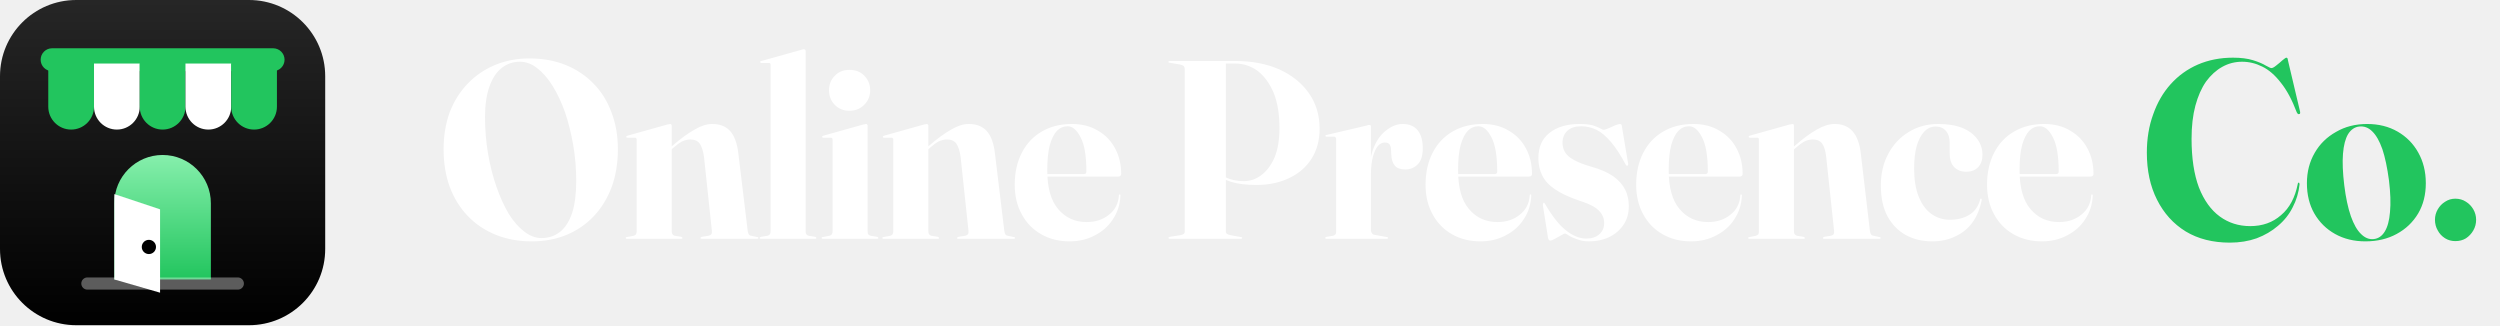
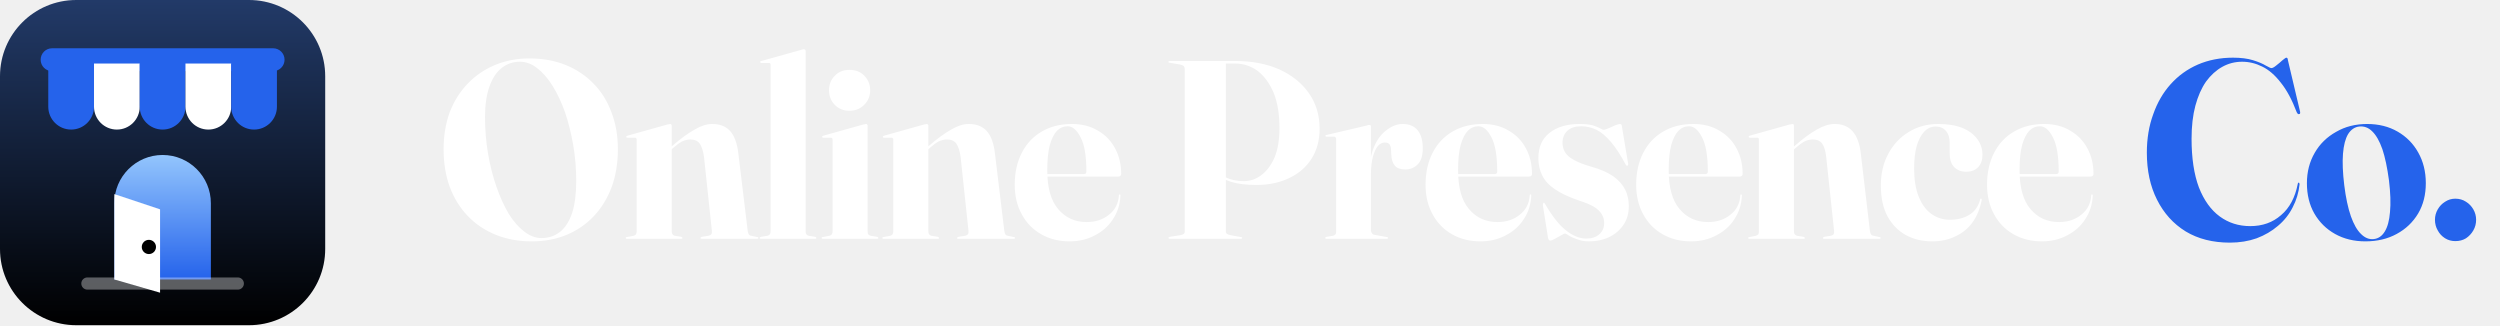
<svg xmlns="http://www.w3.org/2000/svg" viewBox="0 0 492 64" role="img" aria-label="Online Presence Co.">
  <defs>
    <linearGradient id="wg" x1="0" y1="0" x2="0" y2="1">
-       <stop offset="0" stop-color="#262626" />
+       <stop offset="0" stop-color="#223A68" />
      <stop offset="1" stop-color="#000000" />
    </linearGradient>
    <linearGradient id="wl" x1="0" y1="0" x2="0" y2="1">
-       <stop offset="0" stop-color="#86EFAC" />
-       <stop offset="1" stop-color="#22C55E" />
+       <stop offset="0" stop-color="#93C5FD" />
+       <stop offset="1" stop-color="#2563EB" />
    </linearGradient>
  </defs>
  <rect width="64" height="64" rx="15" fill="url(#wg)" />
-   <rect x="8" y="9.5" width="48" height="4.5" rx="2.25" fill="#22C55E" />
-   <path d="M9.50 12.5H18.50V21A4.50 4.50 0 0 1 9.50 21Z" fill="#22C55E" />
+   <rect x="8" y="9.5" width="48" height="4.5" rx="2.25" fill="#2563EB" />
+   <path d="M9.50 12.5H18.50V21A4.50 4.50 0 0 1 9.50 21Z" fill="#2563EB" />
  <path d="M18.50 12.5H27.50V21A4.50 4.50 0 0 1 18.50 21Z" fill="#FFFFFF" />
-   <path d="M27.50 12.5H36.50V21A4.50 4.50 0 0 1 27.50 21Z" fill="#22C55E" />
+   <path d="M27.50 12.5H36.50V21A4.50 4.50 0 0 1 27.50 21Z" fill="#2563EB" />
  <path d="M36.50 12.5H45.50V21A4.50 4.50 0 0 1 36.50 21Z" fill="#FFFFFF" />
-   <path d="M45.50 12.5H54.50V21A4.50 4.50 0 0 1 45.50 21Z" fill="#22C55E" />
+   <path d="M45.50 12.5H54.50V21A4.50 4.50 0 0 1 45.50 21Z" fill="#2563EB" />
  <path d="M22.5 55V40a9.5 9.5 0 0 1 19 0V55z" fill="url(#wl)" />
  <path d="M22.5 55V38.2L31.5 41.2V57.6z" fill="#FFFFFF" />
  <circle cx="29.3" cy="48.6" r="1.4" fill="#000000" />
  <rect x="16" y="54.6" width="32" height="2.4" rx="1.2" fill="#FFFFFF" opacity=".35" />
  <g transform="translate(86 47) scale(0.5)">
    <path fill="#FFFFFF" d="M36.4 -71.0Q44.3 -71.0 50.7 -68.4Q57.1 -65.8 61.7 -61.0Q66.3 -56.3 68.7 -49.7Q71.2 -43.2 71.2 -35.3Q71.2 -27.2 68.8 -20.5Q66.3 -13.8 61.8 -9.0Q57.3 -4.2 51.1 -1.6Q44.9 1.0 37.3 1.0Q29.5 1.0 23.1 -1.6Q16.7 -4.2 12.1 -9.0Q7.5 -13.8 5.0 -20.5Q2.6 -27.1 2.6 -35.3Q2.6 -43.2 5.0 -49.8Q7.5 -56.3 12.1 -61.1Q16.6 -65.8 22.8 -68.4Q29.0 -71.0 36.4 -71.0ZM54.8 -22.8Q54.8 -30.1 53.6 -37.0Q52.4 -43.9 50.4 -49.8Q48.3 -55.7 45.5 -60.2Q42.7 -64.7 39.4 -67.2Q36.2 -69.7 32.7 -69.7Q28.5 -69.7 25.4 -67.2Q22.3 -64.7 20.6 -59.8Q18.9 -55.0 18.9 -47.9Q18.9 -40.5 20.1 -33.5Q21.3 -26.5 23.4 -20.5Q25.5 -14.5 28.2 -9.9Q31.0 -5.4 34.3 -2.9Q37.6 -0.3 41.1 -0.3Q45.4 -0.3 48.5 -2.8Q51.5 -5.2 53.2 -10.2Q54.8 -15.2 54.8 -22.8Z M92.4 -44.5V-2.9Q92.4 -2.2 92.7 -1.8Q92.9 -1.4 93.6 -1.2L96.1 -0.8Q96.6 -0.6 96.6 -0.3Q96.6 0.0 96.2 0.0H74.7Q74.6 0.0 74.4 -0.1Q74.3 -0.2 74.3 -0.3Q74.3 -0.5 74.4 -0.6Q74.5 -0.7 74.8 -0.7L77.4 -1.2Q78.1 -1.4 78.3 -1.8Q78.6 -2.2 78.6 -2.9V-39.1Q78.6 -39.4 78.4 -39.6Q78.3 -39.8 77.9 -39.8H75.0Q74.7 -39.8 74.6 -39.9Q74.5 -40.0 74.5 -40.2Q74.5 -40.4 74.6 -40.4Q74.8 -40.5 75.0 -40.6L90.7 -45.0Q91.2 -45.1 91.4 -45.1Q91.6 -45.2 91.8 -45.2Q92.1 -45.2 92.2 -45.0Q92.4 -44.8 92.4 -44.5ZM91.2 -34.2 90.7 -34.8 92.5 -36.5Q97.6 -40.9 101.4 -43.0Q105.1 -45.2 108.3 -45.2Q112.9 -45.2 115.4 -42.4Q117.9 -39.6 118.6 -33.7L122.3 -3.1Q122.4 -2.3 122.7 -1.8Q123.0 -1.3 123.7 -1.2L126.0 -0.7Q126.3 -0.7 126.4 -0.6Q126.5 -0.5 126.5 -0.3Q126.5 -0.2 126.4 -0.1Q126.3 0.0 126.0 0.0H104.2Q103.7 0.0 103.7 -0.3Q103.7 -0.6 104.3 -0.8L106.9 -1.2Q107.6 -1.4 108.0 -1.8Q108.3 -2.3 108.2 -3.1L105.1 -32.2Q104.6 -35.8 103.4 -37.5Q102.2 -39.1 99.7 -39.1Q98.1 -39.1 96.4 -38.3Q94.8 -37.4 93.0 -35.8Z M145.1 -74.0V-2.9Q145.1 -2.2 145.4 -1.8Q145.6 -1.4 146.3 -1.2L148.8 -0.8Q149.1 -0.7 149.2 -0.6Q149.3 -0.5 149.3 -0.3Q149.3 -0.2 149.2 -0.1Q149.1 0.0 148.9 0.0H127.4Q127.3 0.0 127.1 -0.1Q127.0 -0.2 127.0 -0.3Q127.0 -0.5 127.1 -0.6Q127.3 -0.7 127.6 -0.8L130.1 -1.2Q130.8 -1.4 131.0 -1.8Q131.3 -2.2 131.3 -2.9V-68.6Q131.3 -68.9 131.1 -69.1Q131.0 -69.2 130.6 -69.2H127.7Q127.4 -69.2 127.3 -69.4Q127.2 -69.5 127.2 -69.6Q127.2 -69.8 127.3 -69.9Q127.5 -70.0 127.7 -70.0L143.4 -74.4Q143.9 -74.5 144.1 -74.6Q144.3 -74.6 144.5 -74.6Q144.8 -74.6 144.9 -74.4Q145.1 -74.2 145.1 -74.0Z M169.5 -44.5V-2.9Q169.5 -2.2 169.7 -1.8Q170.0 -1.4 170.7 -1.2L173.2 -0.8Q173.5 -0.7 173.6 -0.6Q173.7 -0.5 173.7 -0.3Q173.7 -0.2 173.6 -0.1Q173.5 0.0 173.3 0.0H151.8Q151.7 0.0 151.5 -0.1Q151.4 -0.2 151.4 -0.3Q151.4 -0.5 151.5 -0.6Q151.6 -0.7 151.9 -0.7L154.5 -1.2Q155.2 -1.4 155.4 -1.8Q155.7 -2.2 155.7 -2.9V-39.1Q155.7 -39.4 155.5 -39.6Q155.4 -39.8 155.0 -39.8H152.1Q151.8 -39.8 151.7 -39.9Q151.6 -40.0 151.6 -40.2Q151.6 -40.4 151.7 -40.4Q151.9 -40.5 152.1 -40.6L167.8 -45.0Q168.3 -45.1 168.5 -45.1Q168.6 -45.2 168.9 -45.2Q169.2 -45.2 169.3 -45.0Q169.5 -44.8 169.5 -44.5ZM162.3 -50.4Q158.8 -50.4 156.5 -52.8Q154.3 -55.1 154.3 -58.5Q154.3 -61.9 156.6 -64.2Q158.8 -66.5 162.3 -66.5Q166.0 -66.5 168.2 -64.2Q170.5 -61.8 170.5 -58.5Q170.5 -55.1 168.2 -52.8Q165.9 -50.4 162.3 -50.4Z M193.4 -44.5V-2.9Q193.4 -2.2 193.7 -1.8Q193.9 -1.4 194.6 -1.2L197.1 -0.8Q197.6 -0.6 197.6 -0.3Q197.6 0.0 197.2 0.0H175.7Q175.6 0.0 175.4 -0.1Q175.3 -0.2 175.3 -0.3Q175.3 -0.5 175.4 -0.6Q175.5 -0.7 175.8 -0.7L178.4 -1.2Q179.1 -1.4 179.3 -1.8Q179.6 -2.2 179.6 -2.9V-39.1Q179.6 -39.4 179.4 -39.6Q179.3 -39.8 178.9 -39.8H176.0Q175.7 -39.8 175.6 -39.9Q175.5 -40.0 175.5 -40.2Q175.5 -40.4 175.6 -40.4Q175.8 -40.5 176.0 -40.6L191.7 -45.0Q192.2 -45.1 192.4 -45.1Q192.6 -45.2 192.8 -45.2Q193.1 -45.2 193.2 -45.0Q193.4 -44.8 193.4 -44.5ZM192.2 -34.2 191.7 -34.8 193.5 -36.5Q198.6 -40.9 202.4 -43.0Q206.1 -45.2 209.3 -45.2Q213.9 -45.2 216.4 -42.4Q218.9 -39.6 219.6 -33.7L223.3 -3.1Q223.4 -2.3 223.7 -1.8Q224.0 -1.3 224.7 -1.2L227.0 -0.7Q227.3 -0.7 227.4 -0.6Q227.5 -0.5 227.5 -0.3Q227.5 -0.2 227.4 -0.1Q227.3 0.0 227.0 0.0H205.2Q204.7 0.0 204.7 -0.3Q204.7 -0.6 205.3 -0.8L207.9 -1.2Q208.6 -1.4 209.0 -1.8Q209.3 -2.3 209.2 -3.1L206.1 -32.2Q205.6 -35.8 204.4 -37.5Q203.2 -39.1 200.7 -39.1Q199.1 -39.1 197.4 -38.3Q195.8 -37.4 194.0 -35.8Z M269.3 -25.5Q269.3 -25.1 269.0 -24.8Q268.7 -24.5 268.1 -24.5H237.0V-25.5H254.7Q255.6 -25.5 255.6 -26.5Q255.6 -35.7 253.3 -40.0Q251.1 -44.3 248.2 -44.3Q245.8 -44.3 244.0 -42.5Q242.3 -40.7 241.2 -36.9Q240.2 -33.1 240.2 -27.0Q240.2 -16.7 244.5 -11.7Q248.8 -6.6 255.7 -6.6Q261.0 -6.6 264.5 -9.5Q268.1 -12.3 268.4 -17.1Q268.4 -17.3 268.5 -17.4Q268.6 -17.5 268.7 -17.5Q268.8 -17.5 268.9 -17.4Q269.0 -17.3 269.0 -17.0Q268.8 -11.9 266.1 -7.8Q263.5 -3.7 259.0 -1.4Q254.6 1.0 249.0 1.0Q242.7 1.0 237.8 -1.8Q232.9 -4.6 230.2 -9.6Q227.4 -14.6 227.4 -21.3Q227.4 -28.5 230.2 -33.9Q233.0 -39.3 238.0 -42.2Q243.1 -45.2 249.9 -45.2Q255.8 -45.2 260.1 -42.6Q264.5 -40.1 266.9 -35.6Q269.3 -31.2 269.3 -25.5Z  M347.4 -43.3Q347.4 -36.5 344.2 -31.5Q341.1 -26.6 335.4 -23.9Q329.8 -21.2 322.5 -21.2Q316.6 -21.2 312.6 -22.4Q308.6 -23.7 305.3 -26.2L305.5 -27.0Q307.8 -25.4 309.8 -24.5Q311.8 -23.5 313.7 -23.1Q315.6 -22.7 317.5 -22.7Q321.4 -22.7 324.5 -25.1Q327.7 -27.5 329.7 -32.1Q331.6 -36.8 331.6 -43.6Q331.6 -51.8 329.3 -57.5Q326.9 -63.1 323.0 -66.1Q319.0 -69.0 314.1 -69.0H310.5V-2.8Q310.5 -2.2 311.0 -1.9Q311.5 -1.6 312.5 -1.4L316.4 -0.7Q316.6 -0.7 316.8 -0.6Q316.9 -0.5 316.9 -0.3Q316.9 -0.2 316.8 -0.1Q316.7 0.0 316.4 0.0H288.5Q288.2 0.0 288.1 -0.1Q287.9 -0.2 287.9 -0.4Q287.9 -0.6 288.5 -0.8L292.4 -1.4Q293.4 -1.6 293.9 -1.9Q294.3 -2.3 294.3 -2.7V-67.0Q294.3 -67.6 293.9 -68.0Q293.4 -68.4 292.5 -68.6L288.4 -69.3Q287.9 -69.3 287.9 -69.6Q287.9 -69.8 288.0 -69.9Q288.2 -70.0 288.4 -70.0H314.1Q324.0 -70.0 331.5 -66.7Q339.0 -63.3 343.2 -57.3Q347.4 -51.3 347.4 -43.3Z M367.0 -25.6Q367.0 -32.0 368.9 -36.4Q370.8 -40.7 373.9 -42.9Q376.9 -45.2 380.1 -45.2Q384.0 -45.2 386.0 -42.7Q388.0 -40.3 388.0 -35.6Q388.0 -31.4 386.1 -29.4Q384.1 -27.3 381.1 -27.3Q378.3 -27.3 377.0 -28.8Q375.7 -30.3 375.6 -33.3L375.5 -35.0Q375.5 -36.4 374.9 -37.2Q374.4 -37.9 373.0 -37.9Q371.6 -37.9 370.4 -36.6Q369.2 -35.2 368.4 -32.4Q367.6 -29.5 367.6 -25.2ZM367.6 -44.1V-27.9V-3.3Q367.6 -2.7 368.0 -2.2Q368.3 -1.7 368.9 -1.6L373.8 -0.7Q374.1 -0.7 374.2 -0.6Q374.3 -0.5 374.3 -0.3Q374.3 -0.2 374.2 -0.1Q374.1 0.0 373.8 0.0H350.1Q349.9 0.0 349.7 -0.1Q349.6 -0.2 349.6 -0.4Q349.6 -0.5 349.8 -0.6Q349.9 -0.8 350.2 -0.8L352.7 -1.2Q353.3 -1.4 353.6 -1.7Q353.9 -2.1 353.9 -2.6V-39.3Q353.9 -39.7 353.7 -39.9Q353.6 -40.2 353.2 -40.2H350.1Q350.0 -40.2 349.8 -40.3Q349.7 -40.4 349.7 -40.5Q349.7 -40.7 349.8 -40.8Q350.0 -40.9 350.2 -40.9L366.0 -44.6Q366.4 -44.7 366.6 -44.8Q366.8 -44.8 367.1 -44.8Q367.4 -44.8 367.5 -44.6Q367.6 -44.4 367.6 -44.1Z M431.0 -25.5Q431.0 -25.1 430.7 -24.8Q430.4 -24.5 429.8 -24.5H398.7V-25.5H416.4Q417.3 -25.5 417.3 -26.5Q417.3 -35.7 415.0 -40.0Q412.8 -44.3 409.9 -44.3Q407.5 -44.3 405.7 -42.5Q404.0 -40.7 402.9 -36.9Q401.9 -33.1 401.9 -27.0Q401.9 -16.7 406.2 -11.7Q410.5 -6.6 417.4 -6.6Q422.7 -6.6 426.2 -9.5Q429.8 -12.3 430.1 -17.1Q430.1 -17.3 430.2 -17.4Q430.3 -17.5 430.4 -17.5Q430.5 -17.5 430.6 -17.4Q430.7 -17.3 430.7 -17.0Q430.5 -11.9 427.8 -7.8Q425.2 -3.7 420.7 -1.4Q416.3 1.0 410.7 1.0Q404.4 1.0 399.5 -1.8Q394.6 -4.6 391.9 -9.6Q389.1 -14.6 389.1 -21.3Q389.1 -28.5 391.9 -33.9Q394.7 -39.3 399.7 -42.2Q404.8 -45.2 411.6 -45.2Q417.5 -45.2 421.8 -42.6Q426.2 -40.1 428.6 -35.6Q431.0 -31.2 431.0 -25.5Z M452.4 -0.1Q455.6 -0.1 457.5 -1.8Q459.4 -3.5 459.4 -6.2Q459.4 -8.1 458.5 -9.6Q457.6 -11.2 455.4 -12.6Q453.2 -13.9 449.4 -15.1Q443.3 -17.2 439.9 -19.6Q436.4 -22.0 435.0 -25.0Q433.5 -28.0 433.5 -31.7Q433.5 -38.3 437.9 -41.7Q442.3 -45.2 449.7 -45.2Q452.8 -45.2 454.8 -44.7Q456.7 -44.1 457.8 -43.5Q458.8 -42.9 459.2 -42.9Q459.7 -42.9 461.1 -43.5Q462.5 -44.1 463.8 -44.7Q465.2 -45.2 465.6 -45.2Q465.8 -45.2 466.0 -45.1Q466.2 -45.0 466.3 -44.7L468.8 -29.8Q468.9 -29.4 468.8 -29.1Q468.7 -28.9 468.6 -28.8Q468.4 -28.7 468.3 -28.8Q468.2 -28.8 468.0 -29.0Q464.9 -34.8 462.1 -38.1Q459.2 -41.5 456.4 -42.9Q453.5 -44.3 450.3 -44.3Q446.8 -44.3 444.9 -42.5Q443.0 -40.7 443.0 -37.8Q443.0 -35.8 444.0 -34.1Q444.9 -32.5 447.4 -31.1Q449.8 -29.7 454.3 -28.4Q459.7 -26.9 463.0 -24.6Q466.2 -22.3 467.7 -19.3Q469.1 -16.4 469.1 -12.9Q469.1 -8.6 467.0 -5.5Q464.9 -2.4 461.4 -0.7Q457.9 1.0 453.5 1.0Q450.8 1.0 448.8 0.2Q446.7 -0.5 445.5 -1.3Q444.3 -2.1 444.0 -2.1Q443.7 -2.1 442.5 -1.4Q441.3 -0.7 440.0 0.0Q438.7 0.7 438.2 0.7Q438.0 0.7 437.7 0.5Q437.4 0.2 437.3 -0.4L435.3 -13.0Q435.3 -13.5 435.3 -13.8Q435.4 -14.0 435.6 -14.2Q435.7 -14.3 435.8 -14.2Q435.9 -14.1 436.1 -13.8Q440.4 -6.4 444.4 -3.3Q448.4 -0.1 452.4 -0.1Z M513.9 -25.5Q513.9 -25.1 513.6 -24.8Q513.3 -24.5 512.7 -24.5H481.6V-25.5H499.3Q500.2 -25.5 500.2 -26.5Q500.2 -35.7 497.9 -40.0Q495.7 -44.3 492.8 -44.3Q490.4 -44.3 488.6 -42.5Q486.9 -40.7 485.8 -36.9Q484.8 -33.1 484.8 -27.0Q484.8 -16.7 489.1 -11.7Q493.4 -6.6 500.3 -6.6Q505.6 -6.6 509.1 -9.5Q512.7 -12.3 513.0 -17.1Q513.0 -17.3 513.1 -17.4Q513.2 -17.5 513.3 -17.5Q513.4 -17.5 513.5 -17.4Q513.6 -17.3 513.6 -17.0Q513.4 -11.9 510.7 -7.8Q508.1 -3.7 503.6 -1.4Q499.2 1.0 493.6 1.0Q487.3 1.0 482.4 -1.8Q477.5 -4.6 474.8 -9.6Q472.0 -14.6 472.0 -21.3Q472.0 -28.5 474.8 -33.9Q477.6 -39.3 482.6 -42.2Q487.7 -45.2 494.5 -45.2Q500.4 -45.2 504.7 -42.6Q509.1 -40.1 511.5 -35.6Q513.9 -31.2 513.9 -25.5Z M534.1 -44.5V-2.9Q534.1 -2.2 534.4 -1.8Q534.7 -1.4 535.3 -1.2L537.8 -0.8Q538.4 -0.6 538.4 -0.3Q538.4 0.0 537.9 0.0H516.5Q516.3 0.0 516.2 -0.1Q516.1 -0.2 516.1 -0.3Q516.1 -0.5 516.2 -0.6Q516.3 -0.7 516.6 -0.7L519.1 -1.2Q519.8 -1.4 520.1 -1.8Q520.3 -2.2 520.3 -2.9V-39.1Q520.3 -39.4 520.2 -39.6Q520.0 -39.8 519.6 -39.8H516.8Q516.5 -39.8 516.4 -39.9Q516.3 -40.0 516.3 -40.2Q516.3 -40.4 516.4 -40.4Q516.5 -40.5 516.7 -40.6L532.4 -45.0Q532.9 -45.1 533.1 -45.1Q533.3 -45.2 533.5 -45.2Q533.8 -45.2 534.0 -45.0Q534.1 -44.8 534.1 -44.5ZM533.0 -34.2 532.4 -34.8 534.3 -36.5Q539.3 -40.9 543.1 -43.0Q546.9 -45.2 550.1 -45.2Q554.6 -45.2 557.1 -42.4Q559.7 -39.6 560.4 -33.7L564.0 -3.1Q564.1 -2.3 564.4 -1.8Q564.7 -1.3 565.5 -1.2L567.7 -0.7Q568.0 -0.7 568.1 -0.6Q568.2 -0.5 568.2 -0.3Q568.2 -0.2 568.1 -0.1Q568.0 0.0 567.8 0.0H546.0Q545.5 0.0 545.5 -0.3Q545.5 -0.6 546.1 -0.8L548.6 -1.2Q549.4 -1.4 549.7 -1.8Q550.0 -2.3 549.9 -3.1L546.8 -32.2Q546.4 -35.8 545.2 -37.5Q544.0 -39.1 541.5 -39.1Q539.8 -39.1 538.2 -38.3Q536.6 -37.4 534.8 -35.8Z M608.3 -33.0Q608.3 -30.0 606.6 -28.2Q604.9 -26.4 601.9 -26.4Q598.9 -26.4 597.1 -28.3Q595.4 -30.1 595.4 -33.6V-37.7Q595.4 -40.8 593.9 -42.5Q592.4 -44.2 589.9 -44.2Q587.3 -44.2 585.4 -42.2Q583.5 -40.2 582.4 -36.5Q581.4 -32.8 581.4 -27.7Q581.4 -21.1 583.2 -16.6Q585.0 -12.1 588.2 -9.8Q591.4 -7.5 595.5 -7.5Q600.0 -7.5 603.2 -9.5Q606.3 -11.4 607.4 -15.5Q607.4 -15.7 607.5 -15.8Q607.6 -15.8 607.8 -15.8Q607.9 -15.8 608.0 -15.6Q608.0 -15.5 608.0 -15.3Q607.0 -10.1 604.4 -6.5Q601.8 -2.9 597.7 -1.0Q593.7 1.0 588.5 1.0Q582.7 1.0 578.1 -1.5Q573.6 -4.0 570.9 -8.9Q568.3 -13.8 568.3 -21.0Q568.3 -28.0 571.2 -33.4Q574.1 -38.9 579.2 -42.0Q584.3 -45.2 590.9 -45.2Q596.6 -45.2 600.5 -43.6Q604.3 -42.0 606.3 -39.2Q608.3 -36.5 608.3 -33.0Z M652.0 -25.5Q652.0 -25.1 651.7 -24.8Q651.4 -24.5 650.8 -24.5H619.7V-25.5H637.4Q638.3 -25.5 638.3 -26.5Q638.3 -35.7 636.0 -40.0Q633.8 -44.3 630.9 -44.3Q628.5 -44.3 626.7 -42.5Q625.0 -40.7 623.9 -36.9Q622.9 -33.1 622.9 -27.0Q622.9 -16.7 627.2 -11.7Q631.5 -6.6 638.4 -6.6Q643.7 -6.6 647.2 -9.5Q650.8 -12.3 651.1 -17.1Q651.1 -17.3 651.2 -17.4Q651.3 -17.5 651.4 -17.5Q651.5 -17.5 651.6 -17.4Q651.7 -17.3 651.7 -17.0Q651.5 -11.9 648.8 -7.8Q646.2 -3.7 641.7 -1.4Q637.3 1.0 631.7 1.0Q625.4 1.0 620.5 -1.8Q615.6 -4.6 612.9 -9.6Q610.1 -14.6 610.1 -21.3Q610.1 -28.5 612.9 -33.9Q615.7 -39.3 620.7 -42.2Q625.8 -45.2 632.6 -45.2Q638.5 -45.2 642.8 -42.6Q647.2 -40.1 649.6 -35.6Q652.0 -31.2 652.0 -25.5Z" />
-     <path fill="#22C55E" transform="translate(670.6 0)" d="M62.5 -21.4Q62.0 -16.6 59.8 -12.4Q57.7 -8.2 54.0 -5.1Q50.4 -2.0 45.6 -0.2Q40.8 1.5 35.1 1.5Q25.0 1.5 17.7 -2.9Q10.4 -7.4 6.4 -15.4Q2.4 -23.3 2.4 -33.9Q2.4 -42.2 4.9 -49.0Q7.3 -55.9 11.8 -60.9Q16.3 -65.9 22.5 -68.6Q28.8 -71.3 36.3 -71.3Q41.0 -71.3 44.2 -70.3Q47.4 -69.3 49.2 -68.2Q51.0 -67.2 51.4 -67.2Q52.1 -67.2 53.3 -68.2Q54.6 -69.2 55.8 -70.3Q57.0 -71.3 57.3 -71.3Q57.5 -71.3 57.7 -71.1Q57.9 -70.9 57.9 -70.4L62.7 -50.1Q62.8 -49.6 62.7 -49.4Q62.7 -49.1 62.3 -49.1Q62.0 -49.0 61.8 -49.2Q61.6 -49.4 61.4 -49.8Q58.6 -57.2 55.1 -61.5Q51.7 -65.9 47.8 -67.8Q44.0 -69.7 39.9 -69.7Q35.7 -69.7 32.1 -67.7Q28.5 -65.7 25.7 -61.9Q23.0 -58.0 21.5 -52.4Q20.0 -46.8 20.0 -39.4Q20.0 -27.9 22.9 -20.2Q25.9 -12.6 31.1 -8.8Q36.3 -5.0 43.1 -5.0Q50.3 -5.0 55.2 -9.3Q60.2 -13.5 61.8 -21.6Q61.8 -21.8 61.9 -22.0Q62.0 -22.1 62.2 -22.1Q62.4 -22.1 62.4 -21.9Q62.5 -21.7 62.5 -21.4Z M89.1 -45.2Q95.9 -45.2 101.1 -42.2Q106.3 -39.2 109.2 -34.0Q112.2 -28.7 112.2 -21.9Q112.2 -15.1 109.2 -10.0Q106.1 -4.8 100.7 -1.9Q95.4 1.0 88.4 1.0Q81.7 1.0 76.5 -1.9Q71.3 -4.8 68.3 -10.0Q65.4 -15.1 65.4 -21.9Q65.4 -28.6 68.5 -33.9Q71.5 -39.1 76.9 -42.1Q82.2 -45.2 89.1 -45.2ZM91.7 0.1Q94.4 -0.2 96.0 -2.8Q97.7 -5.5 98.1 -10.5Q98.6 -15.6 97.7 -23.0Q96.7 -30.5 95.1 -35.3Q93.4 -40.1 91.1 -42.3Q88.9 -44.5 86.0 -44.2Q83.3 -43.9 81.6 -41.2Q80.0 -38.5 79.6 -33.5Q79.2 -28.5 80.1 -21.1Q81.0 -13.8 82.7 -8.9Q84.4 -4.1 86.7 -1.9Q89.0 0.4 91.7 0.1Z M123.8 0.9Q121.6 0.9 119.8 -0.2Q117.9 -1.4 116.9 -3.3Q115.8 -5.2 115.8 -7.5Q115.8 -9.7 116.9 -11.6Q118.0 -13.5 119.8 -14.6Q121.6 -15.8 123.8 -15.8Q126.2 -15.8 128.0 -14.6Q129.8 -13.5 130.9 -11.6Q132.0 -9.7 132.0 -7.5Q132.0 -5.2 130.9 -3.3Q129.8 -1.4 128.0 -0.2Q126.2 0.9 123.8 0.9Z" />
+     <path fill="#2563EB" transform="translate(670.6 0)" d="M62.5 -21.4Q62.0 -16.6 59.8 -12.4Q57.7 -8.2 54.0 -5.1Q50.4 -2.0 45.6 -0.2Q40.8 1.5 35.1 1.5Q25.0 1.5 17.7 -2.9Q10.4 -7.4 6.4 -15.4Q2.4 -23.3 2.4 -33.9Q2.4 -42.2 4.9 -49.0Q7.3 -55.9 11.8 -60.9Q16.3 -65.9 22.5 -68.6Q28.8 -71.3 36.3 -71.3Q41.0 -71.3 44.2 -70.3Q47.4 -69.3 49.2 -68.2Q51.0 -67.2 51.4 -67.2Q52.1 -67.2 53.3 -68.2Q54.6 -69.2 55.8 -70.3Q57.0 -71.3 57.3 -71.3Q57.5 -71.3 57.7 -71.1Q57.9 -70.9 57.9 -70.4L62.7 -50.1Q62.8 -49.6 62.7 -49.4Q62.7 -49.1 62.3 -49.1Q62.0 -49.0 61.8 -49.2Q61.6 -49.4 61.4 -49.8Q58.6 -57.2 55.1 -61.5Q51.7 -65.9 47.8 -67.8Q44.0 -69.7 39.9 -69.7Q35.7 -69.7 32.1 -67.7Q28.5 -65.7 25.7 -61.9Q23.0 -58.0 21.5 -52.4Q20.0 -46.8 20.0 -39.4Q20.0 -27.9 22.9 -20.2Q25.9 -12.6 31.1 -8.8Q36.3 -5.0 43.1 -5.0Q50.3 -5.0 55.2 -9.3Q60.2 -13.5 61.8 -21.6Q61.8 -21.8 61.9 -22.0Q62.0 -22.1 62.2 -22.1Q62.4 -22.1 62.4 -21.9Q62.5 -21.7 62.5 -21.4Z M89.1 -45.2Q95.9 -45.2 101.1 -42.2Q106.3 -39.2 109.2 -34.0Q112.2 -28.7 112.2 -21.9Q112.2 -15.1 109.2 -10.0Q106.1 -4.8 100.7 -1.9Q95.4 1.0 88.4 1.0Q81.7 1.0 76.5 -1.9Q71.3 -4.8 68.3 -10.0Q65.4 -15.1 65.4 -21.9Q65.4 -28.6 68.5 -33.9Q71.5 -39.1 76.9 -42.1Q82.2 -45.2 89.1 -45.2ZM91.7 0.1Q94.4 -0.2 96.0 -2.8Q97.7 -5.5 98.1 -10.5Q98.6 -15.6 97.7 -23.0Q96.7 -30.5 95.1 -35.3Q93.4 -40.1 91.1 -42.3Q88.9 -44.5 86.0 -44.2Q83.3 -43.9 81.6 -41.2Q80.0 -38.5 79.6 -33.5Q79.2 -28.5 80.1 -21.1Q81.0 -13.8 82.7 -8.9Q84.4 -4.1 86.7 -1.9Q89.0 0.4 91.7 0.1Z M123.8 0.9Q121.6 0.9 119.8 -0.2Q117.9 -1.4 116.9 -3.3Q115.8 -5.2 115.8 -7.5Q115.8 -9.7 116.9 -11.6Q118.0 -13.5 119.8 -14.6Q121.6 -15.8 123.8 -15.8Q126.2 -15.8 128.0 -14.6Q129.8 -13.5 130.9 -11.6Q132.0 -9.7 132.0 -7.5Q132.0 -5.2 130.9 -3.3Q129.8 -1.4 128.0 -0.2Q126.2 0.9 123.8 0.9Z" />
  </g>
</svg>
